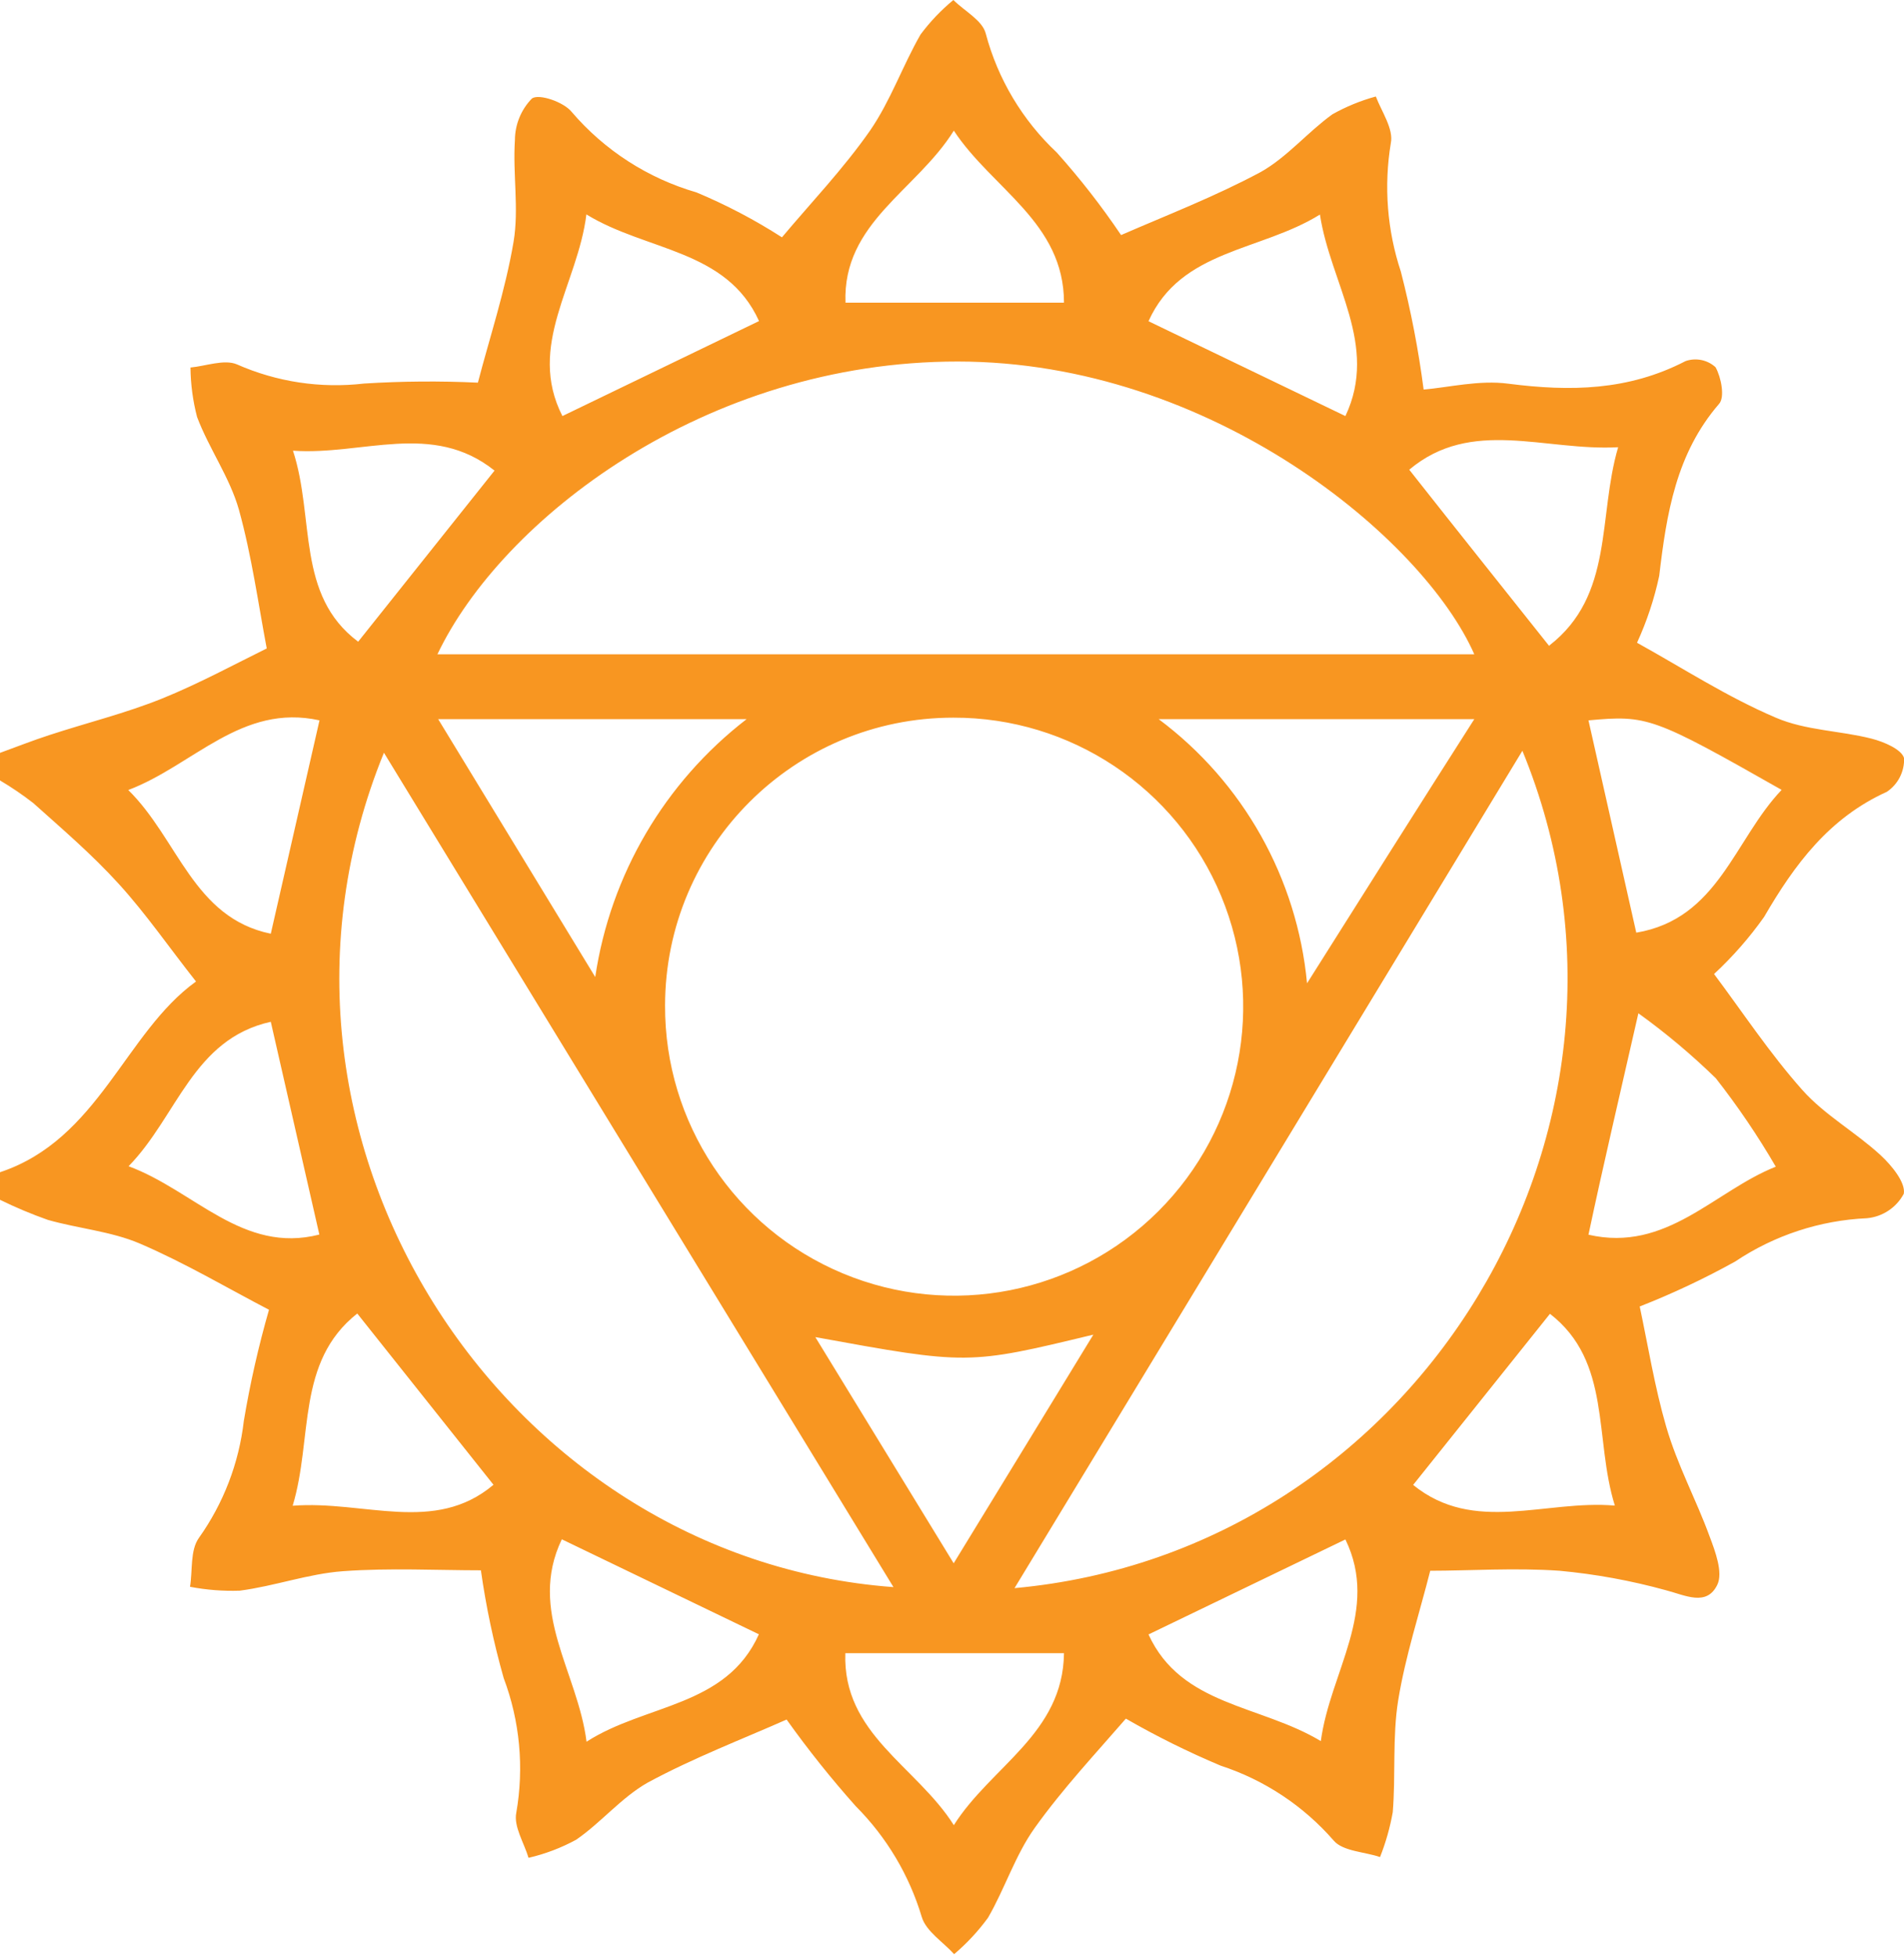
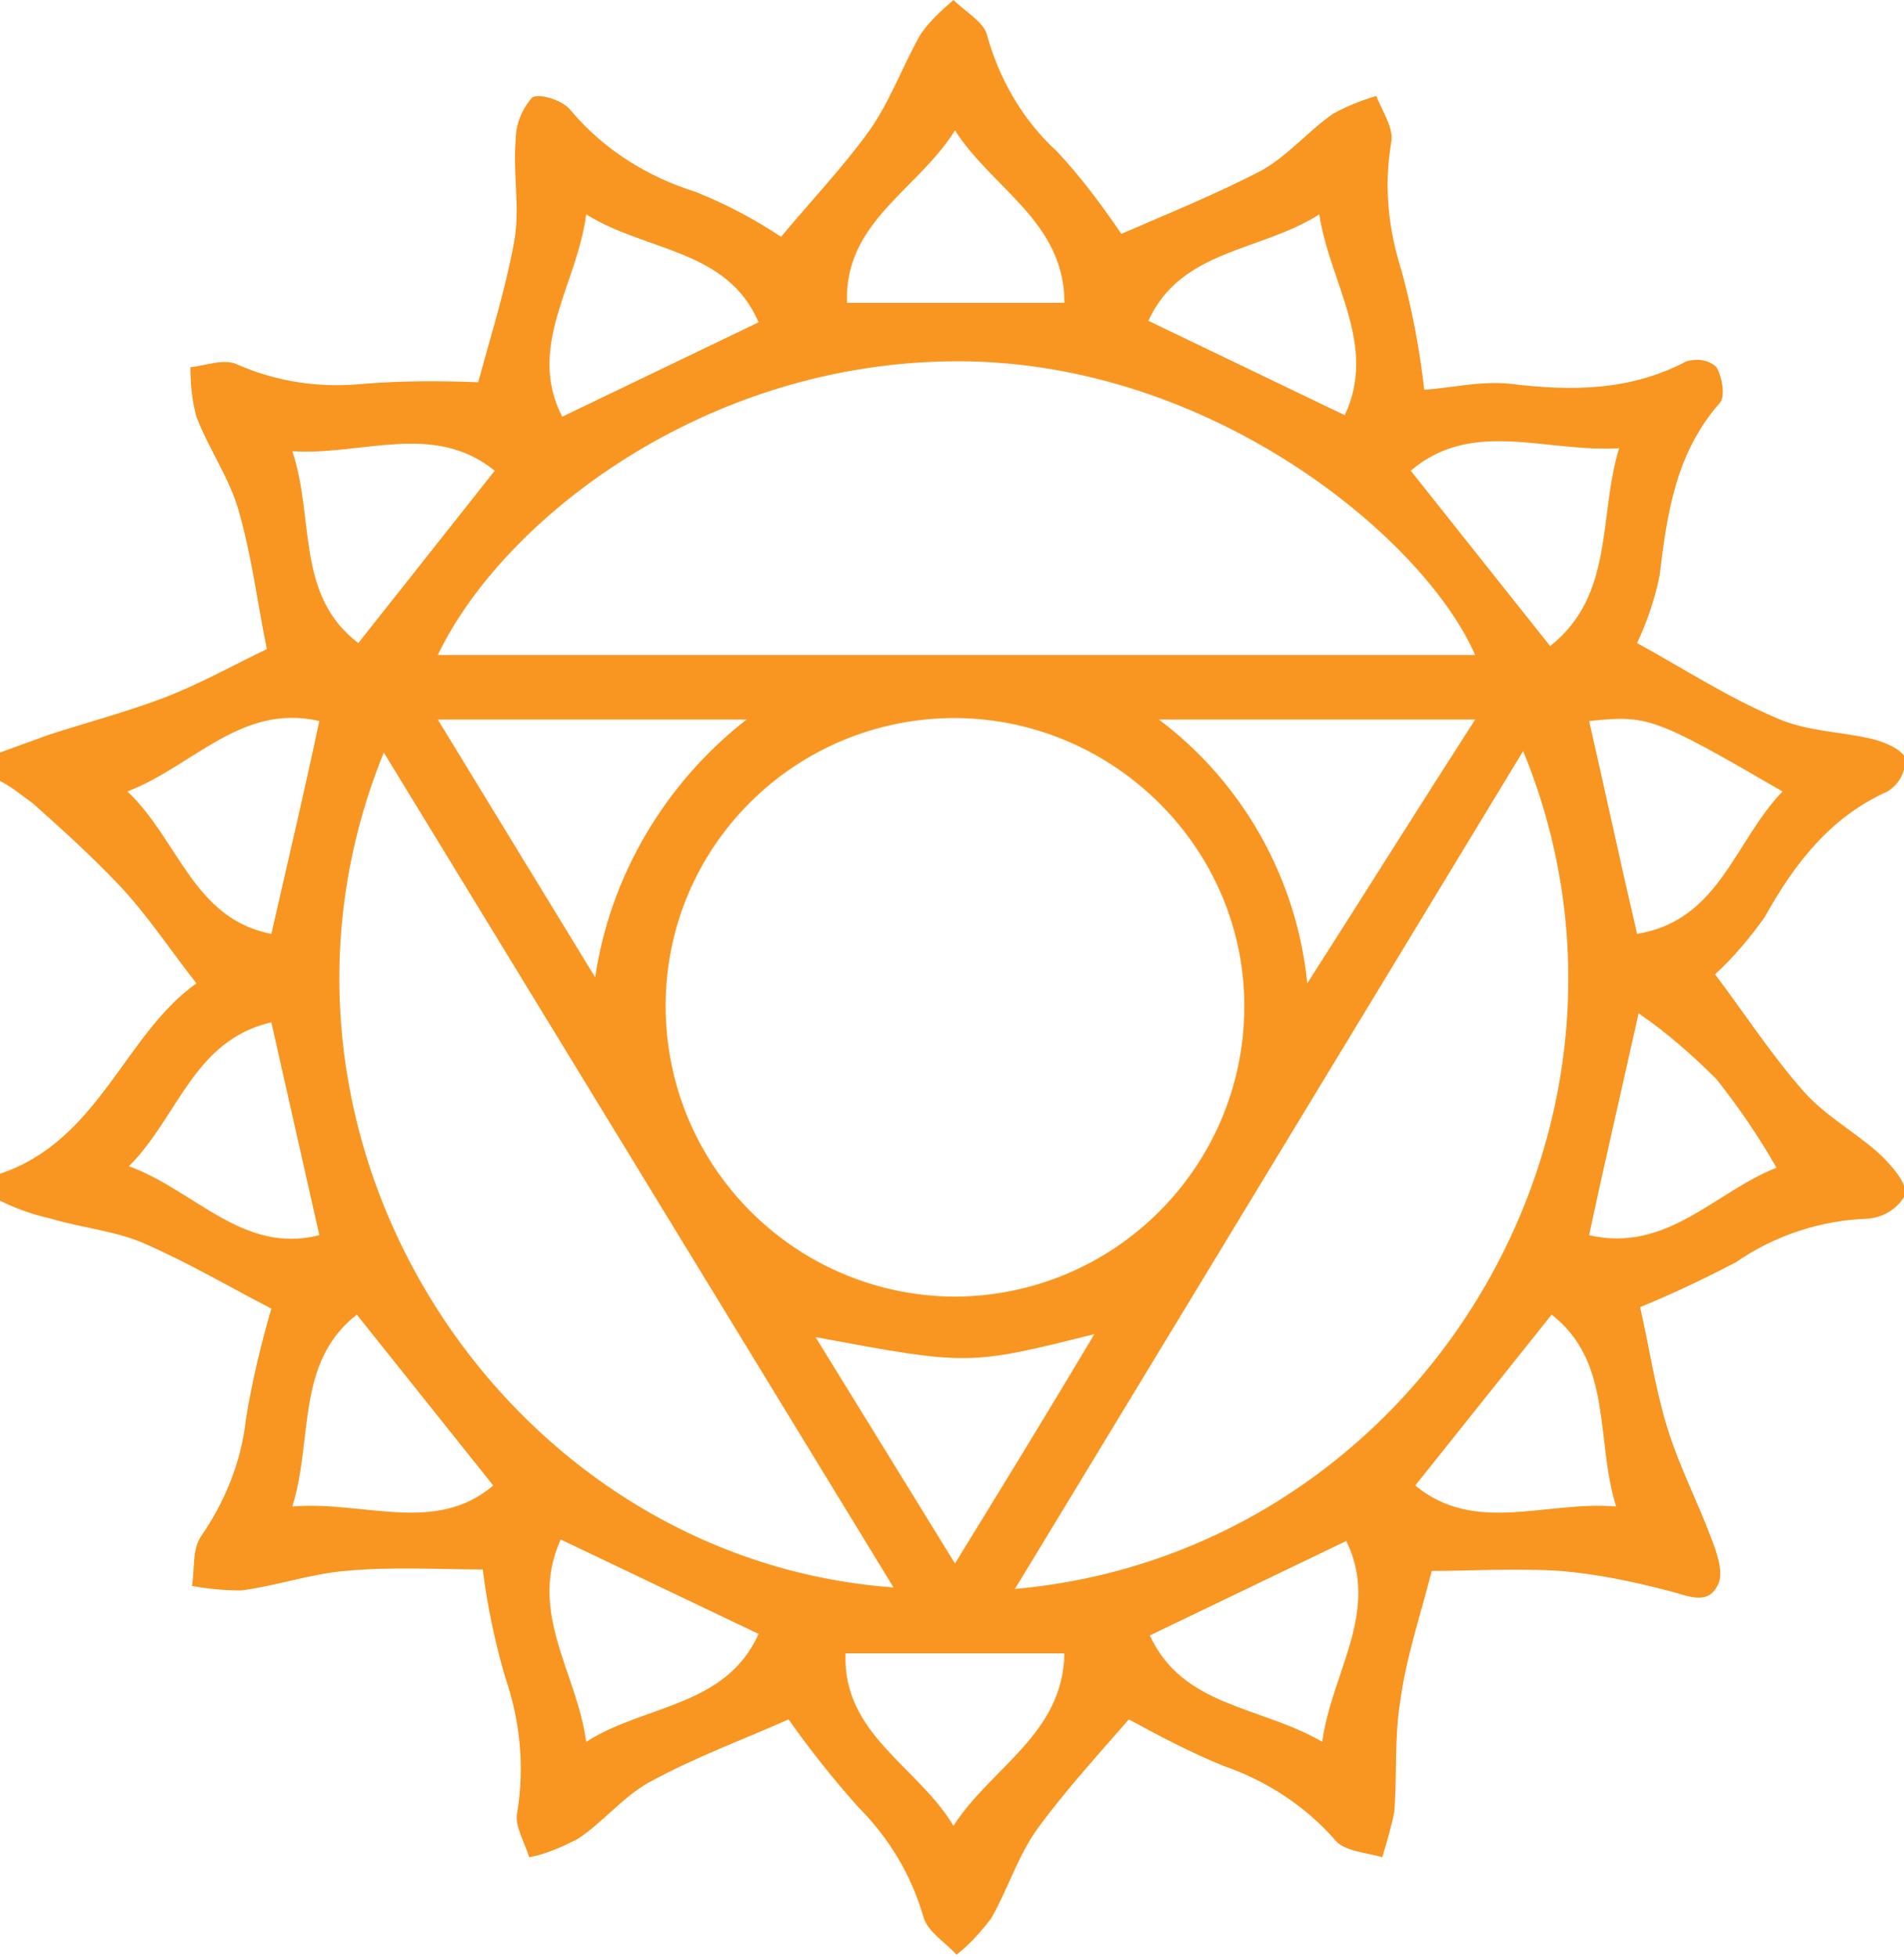
- <svg xmlns="http://www.w3.org/2000/svg" viewBox="0 0 127.02 130.5" class="chakra3">
-   <defs>
-     <style>.cls-1{fill:#f89621;}</style>
-   </defs>
-   <g id="Layer_2" data-name="Layer 2">
-     <g id="Layer_5" data-name="Layer 5">
-       <path class="cls-1" d="M0,50.25c1.1-.4,2.19-.83,3.3-1.19,2.5-.82,5.07-1.45,7.5-2.43s4.89-2.31,7-3.35c-.56-2.94-1-6.17-1.86-9.27-.61-2.15-2-4.08-2.79-6.18a13.68,13.68,0,0,1-.44-3.3c1-.09,2.25-.57,3.1-.21a16.31,16.31,0,0,0,8.48,1.28,69.33,69.33,0,0,1,7.6-.06c.78-3,1.83-6.15,2.38-9.4.37-2.2-.06-4.53.09-6.79a4,4,0,0,1,1.14-2.78c.48-.33,2.11.24,2.64.89a17.29,17.29,0,0,0,8.33,5.38,36.78,36.78,0,0,1,5.71,3c1.91-2.28,4.1-4.57,5.89-7.14,1.37-2,2.16-4.31,3.36-6.4A13.24,13.24,0,0,1,63.62,0c.74.74,1.94,1.36,2.16,2.24a16.8,16.8,0,0,0,4.74,7.94,51.11,51.11,0,0,1,4.29,5.51c3-1.31,6.25-2.56,9.34-4.22,1.76-1,3.11-2.65,4.76-3.84a12.81,12.81,0,0,1,2.9-1.19c.38,1,1.2,2.17,1,3.12a17.94,17.94,0,0,0,.67,8.57A65.28,65.28,0,0,1,95,26c1.67-.14,3.71-.65,5.66-.39,4.12.53,8,.47,11.82-1.51a2,2,0,0,1,2,.41c.38.68.63,2,.24,2.44-2.88,3.33-3.51,7.34-4,11.49a21.55,21.55,0,0,1-1.48,4.46c3.07,1.7,6,3.61,9.26,5,2,.86,4.27.86,6.39,1.4.82.21,2,.71,2.17,1.3a2.6,2.6,0,0,1-1.15,2.25c-3.85,1.74-6.15,4.84-8.19,8.35a24.46,24.46,0,0,1-3.34,3.81c1.88,2.51,3.71,5.29,5.9,7.75,1.49,1.67,3.55,2.81,5.21,4.34.74.68,1.69,1.84,1.55,2.58a3.11,3.11,0,0,1-2.46,1.63,17.19,17.19,0,0,0-8.79,2.89,52.93,52.93,0,0,1-6.37,3c.55,2.6,1,5.38,1.76,8s2,4.87,2.9,7.34c.38,1,.91,2.42.52,3.23-.71,1.47-2.13.71-3.43.37a40.87,40.87,0,0,0-7.1-1.3c-3-.21-6,0-8.63,0-.71,2.81-1.66,5.7-2.14,8.66-.39,2.44-.16,5-.36,7.45a15.43,15.43,0,0,1-.85,3c-1-.35-2.48-.38-3.09-1.1a17,17,0,0,0-7.54-5,56.57,56.57,0,0,1-6.33-3.14c-2,2.31-4.21,4.67-6.08,7.29-1.3,1.82-2,4.07-3.12,6a14,14,0,0,1-2.26,2.43c-.74-.82-1.87-1.52-2.16-2.48a17.63,17.63,0,0,0-4.4-7.39,68,68,0,0,1-4.62-5.79c-2.88,1.28-6.18,2.54-9.27,4.21-1.76,1-3.1,2.66-4.77,3.81A12.58,12.58,0,0,1,35.27,124c-.3-1-1-2.09-.82-3a17.13,17.13,0,0,0-.84-9,54.18,54.18,0,0,1-1.52-7.19c-2.89,0-6.07-.17-9.21.06-2.31.17-4.57,1-6.89,1.3a15,15,0,0,1-3.31-.26c.18-1.1,0-2.43.59-3.26a16.79,16.79,0,0,0,3-7.81,66.61,66.61,0,0,1,1.68-7.42C15.22,86,12.36,84.3,9.33,83c-1.92-.82-4.11-1-6.14-1.58A29.51,29.51,0,0,1,0,80.08V78.24c6.6-2.19,8.34-9.32,13.08-12.73C11.31,63.27,9.75,61,7.93,59s-3.76-3.65-5.71-5.4A21.48,21.48,0,0,0,0,52.09ZM44.38,67.11A19.29,19.29,0,1,0,63.62,47.9,19.23,19.23,0,0,0,44.38,67.11Zm54-23.44c-3.41-7.75-17.55-19.53-34.46-19.54S33.46,34.7,29.19,43.67Zm3.24,6.39L67.7,106C94.6,103.55,111.92,75.18,101.57,50.06Zm-42,55.87-34-55.69C15.19,75.81,33.5,104,59.61,105.93ZM98.38,48H77.32a24.93,24.93,0,0,1,9.9,17.63C91.06,59.54,94.61,53.91,98.38,48ZM49.82,48H29.24L39.72,65.21A26.69,26.69,0,0,1,49.82,48Zm4.56,41.2,9.26,15.14c3.19-5.22,6.17-10.09,9.32-15.26C64.59,91.1,64.59,91.1,54.38,89.24Zm49-46.11c4.34-3.36,3.23-8.59,4.6-13.24-4.9.27-9.78-2-13.94,1.5C97.19,35.35,100.26,39.19,103.39,43.13ZM71,110.34H56.41c-.19,5.39,4.75,7.54,7.24,11.48C66.14,117.88,70.94,115.71,71,110.34Zm35-62.26c1.08,4.81,2.14,9.51,3.19,14.17,5.48-.92,6.53-6.2,9.7-9.53C110.31,47.85,109.93,47.72,106,48.08ZM39.13,14.31c-.57,4.66-4,8.75-1.6,13.46l13.12-6.34C48.48,16.63,43.13,16.77,39.13,14.31Zm68.63,86.18c-1.4-4.48-.2-9.6-4.33-12.8L94.3,99.11C98.37,102.42,103.1,100.09,107.76,100.49ZM39.14,116.25c3.93-2.53,9.32-2.3,11.5-7.17l-13.15-6.34C35.19,107.55,38.55,111.59,39.14,116.25Zm70.19-48.62C108.11,73,107,77.69,106,82.41c5.22,1.2,8.41-2.92,12.5-4.54a51.79,51.79,0,0,0-4-5.9A45.41,45.41,0,0,0,109.33,67.63ZM71,20.2c0-5.36-4.79-7.59-7.35-11.48-2.49,4-7.43,6.15-7.23,11.48ZM33,31.41c-4.15-3.32-8.81-1-13.45-1.33,1.47,4.51.19,9.64,4.35,12.75ZM19.53,100.5c4.78-.37,9.47,1.92,13.4-1.4L23.84,87.67C19.74,90.91,20.89,96,19.53,100.5ZM18.07,62.32c1.11-4.85,2.18-9.55,3.25-14.24-5.2-1.15-8.41,3-12.76,4.65C11.89,56,12.9,61.26,18.07,62.32Zm0,5.88c-5.2,1.15-6.23,6.3-9.49,9.64,4.4,1.63,7.62,5.87,12.73,4.56ZM76.64,21.44l13.14,6.33c2.24-4.74-1-8.84-1.7-13.45C84.11,16.79,78.8,16.64,76.64,21.44Zm13.14,81.31-13.14,6.34c2.19,4.78,7.45,4.68,11.5,7.12C88.76,111.57,92.08,107.49,89.78,102.75Z" />
+ <svg xmlns="http://www.w3.org/2000/svg" version="1.1" id="Layer_1" x="0px" y="0px" viewBox="0 0 127 130.5" style="enable-background:new 0 0 127 130.5;" xml:space="preserve">
+   <style type="text/css">
+ 	.st0{fill:#F89621;}
+ 	.st1{fill:none;}
+ </style>
+   <g>
+     <g id="Layer_2_1_">
+       <g id="Layer_5">
+         <path class="st0" d="M0,50.2c1.1-0.4,2.2-0.8,3.3-1.2c2.5-0.8,5.1-1.5,7.5-2.4s4.9-2.3,7-3.3c-0.6-2.9-1-6.2-1.9-9.3     c-0.6-2.1-2-4.1-2.8-6.2c-0.3-1.1-0.4-2.2-0.4-3.3c1-0.1,2.2-0.6,3.1-0.2c2.7,1.2,5.6,1.6,8.5,1.3c2.5-0.2,5.1-0.2,7.6-0.1     c0.8-3,1.8-6.1,2.4-9.4c0.4-2.2-0.1-4.5,0.1-6.8c0-1,0.4-2,1.1-2.8c0.5-0.3,2.1,0.2,2.6,0.9c2.2,2.6,5.1,4.4,8.3,5.4     c2,0.8,3.9,1.8,5.7,3c1.9-2.3,4.1-4.6,5.9-7.1c1.4-2,2.2-4.3,3.4-6.4c0.6-0.9,1.4-1.6,2.2-2.3c0.7,0.7,1.9,1.4,2.2,2.2     c0.8,3,2.4,5.8,4.7,7.9c1.6,1.7,3,3.6,4.3,5.5c3-1.3,6.2-2.6,9.3-4.2c1.8-1,3.1-2.6,4.8-3.8c0.9-0.5,1.9-0.9,2.9-1.2     c0.4,1,1.2,2.2,1,3.1c-0.5,2.9-0.2,5.8,0.7,8.6c0.7,2.6,1.2,5.2,1.5,7.9c1.7-0.1,3.7-0.6,5.7-0.4c4.1,0.5,8,0.5,11.8-1.5     c0.7-0.2,1.5-0.1,2,0.4c0.4,0.7,0.6,2,0.2,2.4c-2.9,3.3-3.5,7.3-4,11.5c-0.3,1.5-0.8,3-1.5,4.5c3.1,1.7,6,3.6,9.3,5     c2,0.9,4.3,0.9,6.4,1.4c0.8,0.2,2,0.7,2.2,1.3c0,0.9-0.4,1.7-1.2,2.2c-3.8,1.7-6.2,4.8-8.2,8.4c-1,1.4-2.1,2.7-3.3,3.8     c1.9,2.5,3.7,5.3,5.9,7.8c1.5,1.7,3.6,2.8,5.2,4.3c0.7,0.7,1.7,1.8,1.6,2.6c-0.5,0.9-1.4,1.5-2.5,1.6c-3.1,0.1-6.2,1.1-8.8,2.9     c-2.1,1.1-4.2,2.1-6.4,3c0.6,2.6,1,5.4,1.8,8s2,4.9,2.9,7.3c0.4,1,0.9,2.4,0.5,3.2c-0.7,1.5-2.1,0.7-3.4,0.4     c-2.3-0.6-4.7-1.1-7.1-1.3c-3-0.2-6,0-8.6,0c-0.7,2.8-1.7,5.7-2.1,8.7c-0.4,2.4-0.2,5-0.4,7.4c-0.2,1-0.5,2-0.8,3     c-1-0.3-2.5-0.4-3.1-1.1c-2-2.3-4.6-4-7.5-5c-2.2-0.9-4.3-2-6.3-3.1c-2,2.3-4.2,4.7-6.1,7.3c-1.3,1.8-2,4.1-3.1,6     c-0.7,0.9-1.4,1.7-2.3,2.4c-0.7-0.8-1.9-1.5-2.2-2.5c-0.8-2.8-2.3-5.3-4.4-7.4c-1.6-1.8-3.2-3.8-4.6-5.8     c-2.9,1.3-6.2,2.5-9.3,4.2c-1.8,1-3.1,2.7-4.8,3.8c-1,0.5-2.1,1-3.2,1.2c-0.3-1-1-2.1-0.8-3c0.5-3,0.2-6.1-0.8-9     c-0.7-2.4-1.2-4.8-1.5-7.2c-2.9,0-6.1-0.2-9.2,0.1c-2.3,0.2-4.6,1-6.9,1.3c-1.1,0-2.2-0.1-3.3-0.3c0.2-1.1,0-2.4,0.6-3.3     c1.6-2.3,2.7-5,3-7.8c0.4-2.5,1-5,1.7-7.4c-2.7-1.4-5.6-3.1-8.6-4.4c-1.9-0.8-4.1-1-6.1-1.6C2.1,81,1,80.6,0,80.1v-1.8     c6.6-2.2,8.3-9.3,13.1-12.7C11.3,63.3,9.8,61,7.9,59s-3.8-3.7-5.7-5.4c-0.7-0.5-1.4-1.1-2.2-1.5V50.2z M44.4,67.1     c0,10.7,8.6,19.3,19.2,19.4c10.7,0,19.3-8.6,19.4-19.2s-8.6-19.3-19.2-19.4c0,0-0.1,0-0.1,0C53,47.9,44.4,56.5,44.4,67.1z      M98.4,43.7C95,35.9,80.8,24.1,63.9,24.1S33.5,34.7,29.2,43.7H98.4z M101.6,50.1L67.7,106C94.6,103.6,111.9,75.2,101.6,50.1     L101.6,50.1z M59.6,105.9l-34-55.7C15.2,75.8,33.5,104,59.6,105.9L59.6,105.9z M98.4,48H77.3c5.6,4.2,9.2,10.6,9.9,17.6     C91.1,59.5,94.6,53.9,98.4,48z M49.8,48H29.2l10.5,17.2C40.7,58.4,44.4,52.2,49.8,48z M54.4,89.2l9.3,15.1     c3.2-5.2,6.2-10.1,9.3-15.3C64.6,91.1,64.6,91.1,54.4,89.2L54.4,89.2z M103.4,43.1c4.3-3.4,3.2-8.6,4.6-13.2     c-4.9,0.3-9.8-2-13.9,1.5C97.2,35.3,100.3,39.2,103.4,43.1L103.4,43.1z M71,110.3H56.4c-0.2,5.4,4.8,7.5,7.2,11.5     C66.1,117.9,70.9,115.7,71,110.3z M106,48.1c1.1,4.8,2.1,9.5,3.2,14.2c5.5-0.9,6.5-6.2,9.7-9.5C110.3,47.8,109.9,47.7,106,48.1z      M39.1,14.3c-0.6,4.7-4,8.8-1.6,13.5l13.1-6.3C48.5,16.6,43.1,16.8,39.1,14.3z M107.8,100.5c-1.4-4.5-0.2-9.6-4.3-12.8l-9.1,11.4     C98.4,102.4,103.1,100.1,107.8,100.5z M39.1,116.2c3.9-2.5,9.3-2.3,11.5-7.2l-13.2-6.3C35.2,107.6,38.5,111.6,39.1,116.2z      M109.3,67.6c-1.2,5.4-2.3,10.1-3.3,14.8c5.2,1.2,8.4-2.9,12.5-4.5c-1.2-2.1-2.5-4-4-5.9C112.9,70.4,111.2,68.9,109.3,67.6z      M71,20.2c0-5.4-4.8-7.6-7.3-11.5c-2.5,4-7.4,6.1-7.2,11.5H71z M33,31.4c-4.1-3.3-8.8-1-13.5-1.3c1.5,4.5,0.2,9.6,4.4,12.8     L33,31.4z M19.5,100.5c4.8-0.4,9.5,1.9,13.4-1.4l-9.1-11.4C19.7,90.9,20.9,96,19.5,100.5z M18.1,62.3c1.1-4.8,2.2-9.5,3.2-14.2     c-5.2-1.2-8.4,3-12.8,4.7C11.9,56,12.9,61.3,18.1,62.3z M18.1,68.2c-5.2,1.2-6.2,6.3-9.5,9.6c4.4,1.6,7.6,5.9,12.7,4.6L18.1,68.2     z M76.6,21.4l13.1,6.3c2.2-4.7-1-8.8-1.7-13.4C84.1,16.8,78.8,16.6,76.6,21.4z M89.8,102.8l-13.1,6.3c2.2,4.8,7.4,4.7,11.5,7.1     C88.8,111.6,92.1,107.5,89.8,102.8z" />
+       </g>
    </g>
+     <rect y="1.9" class="st1" width="128.5" height="128.5" />
  </g>
</svg>
